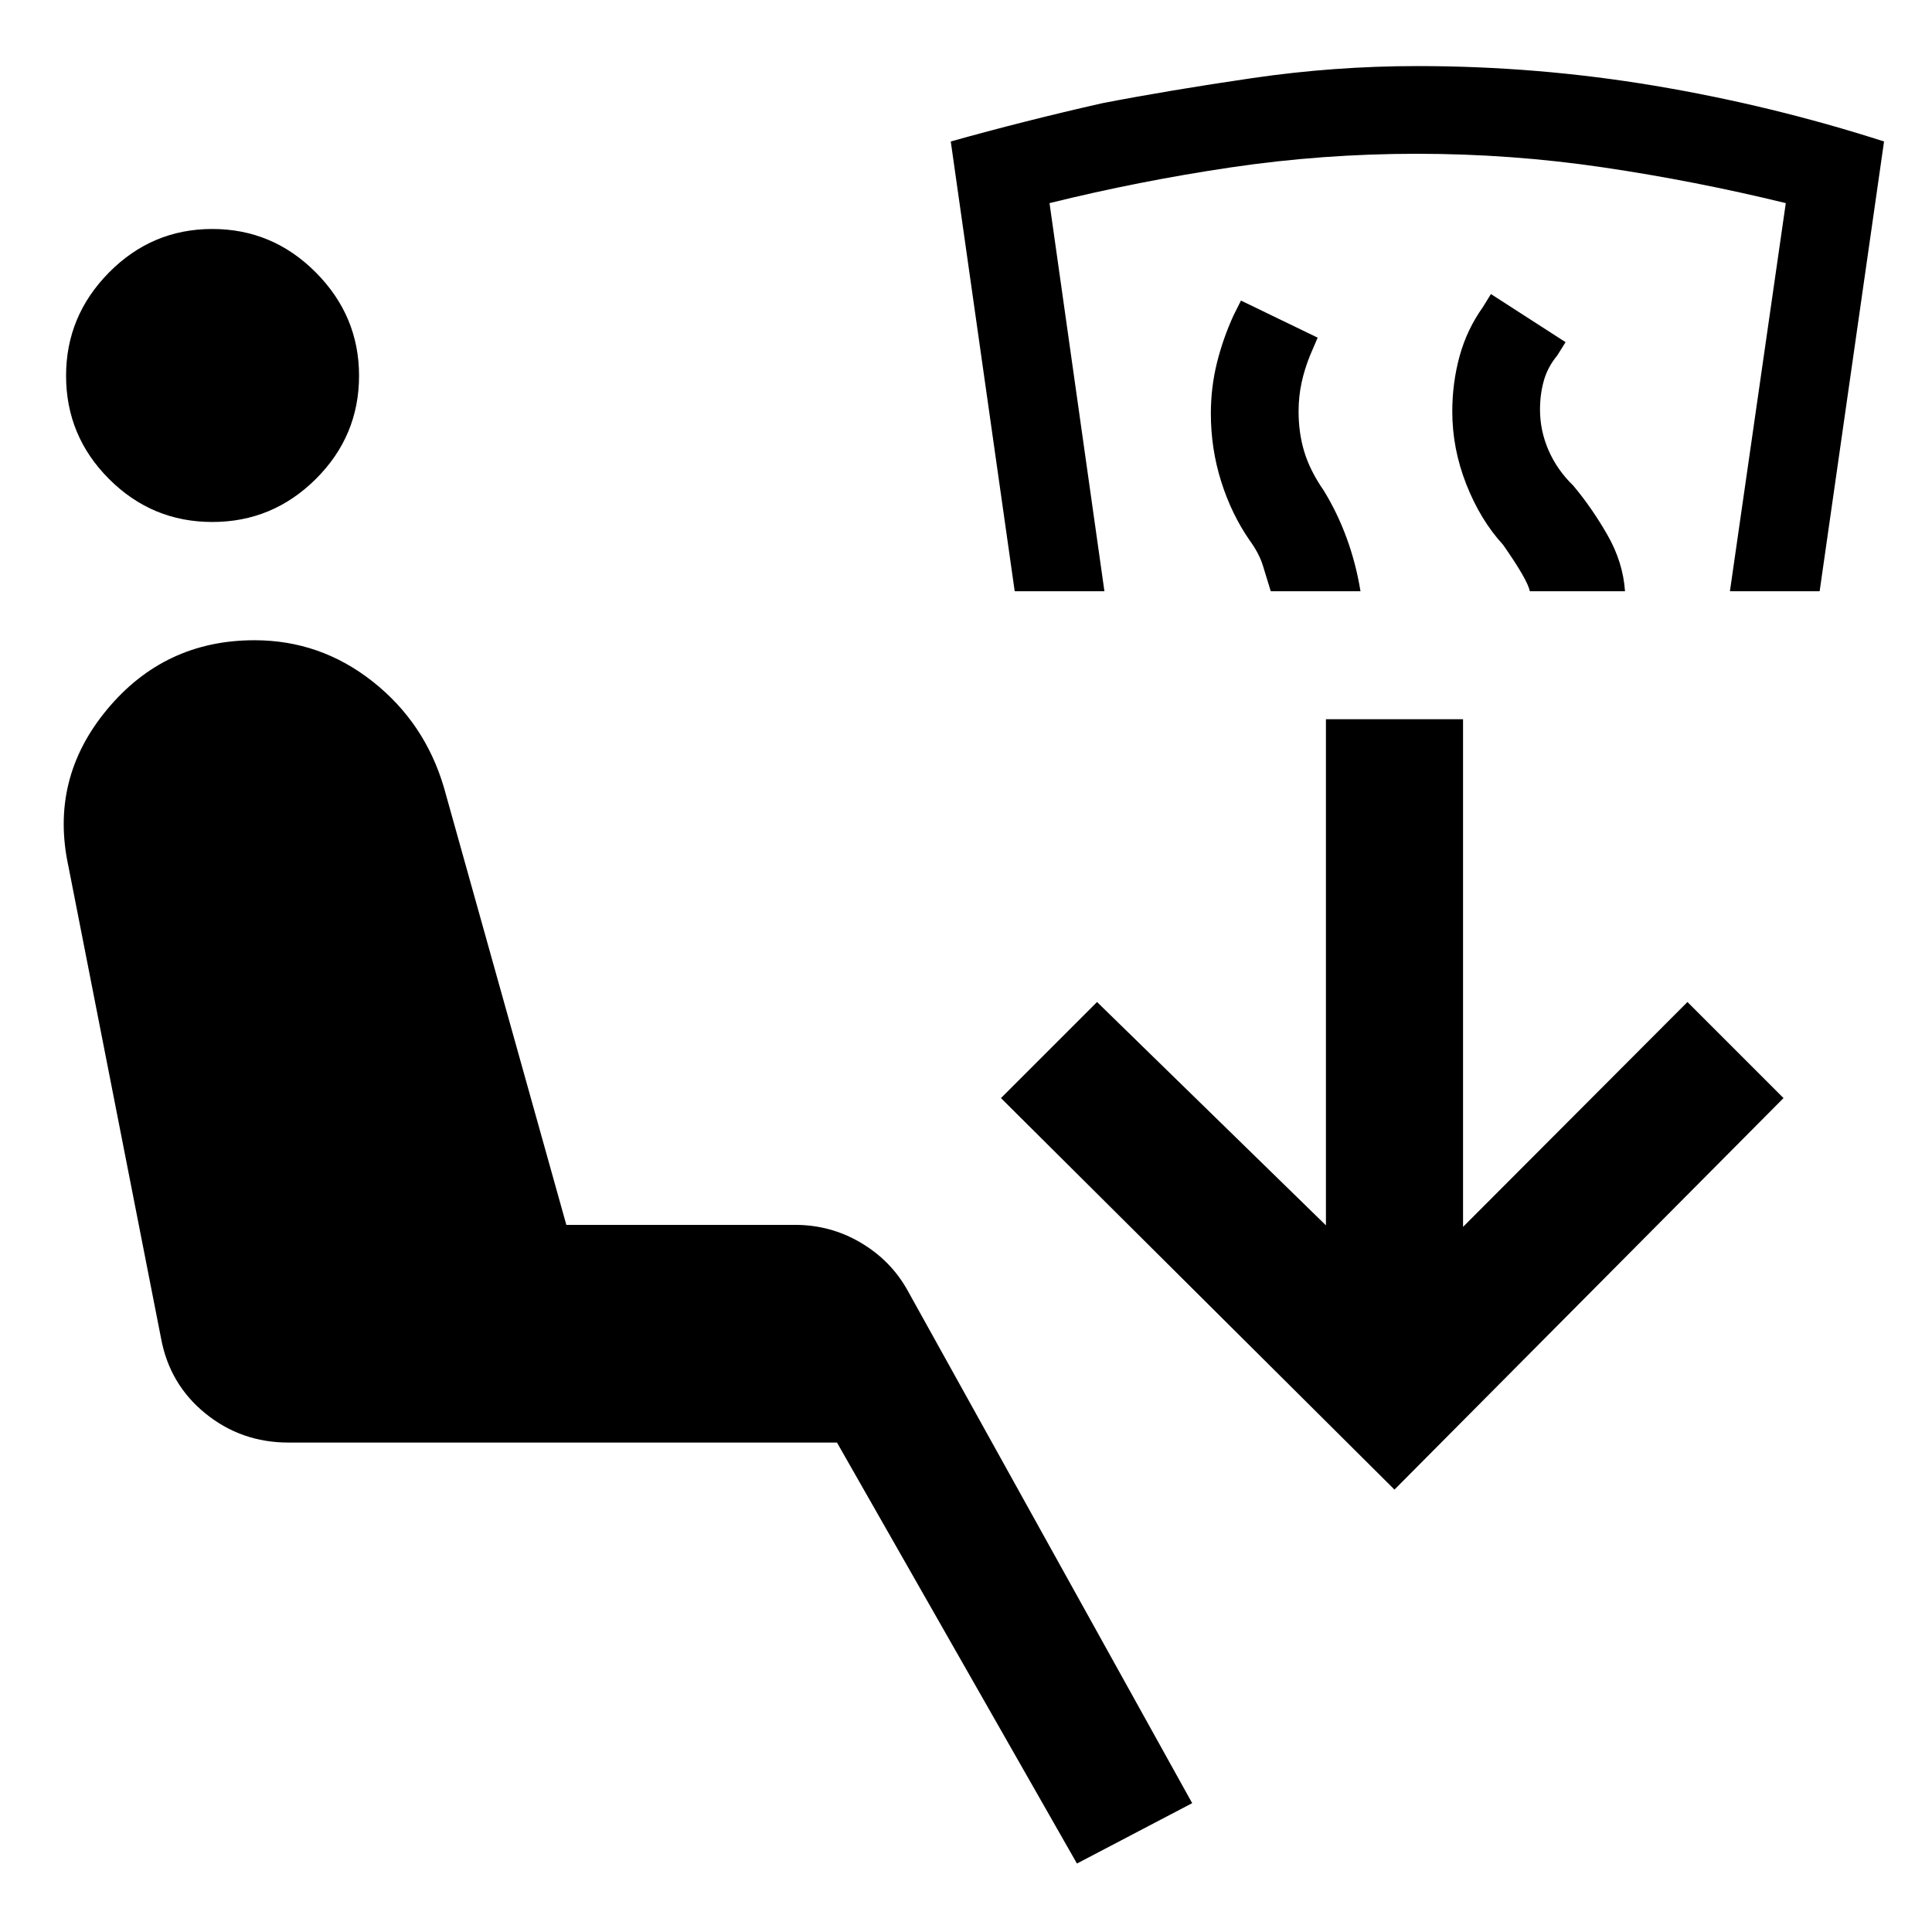
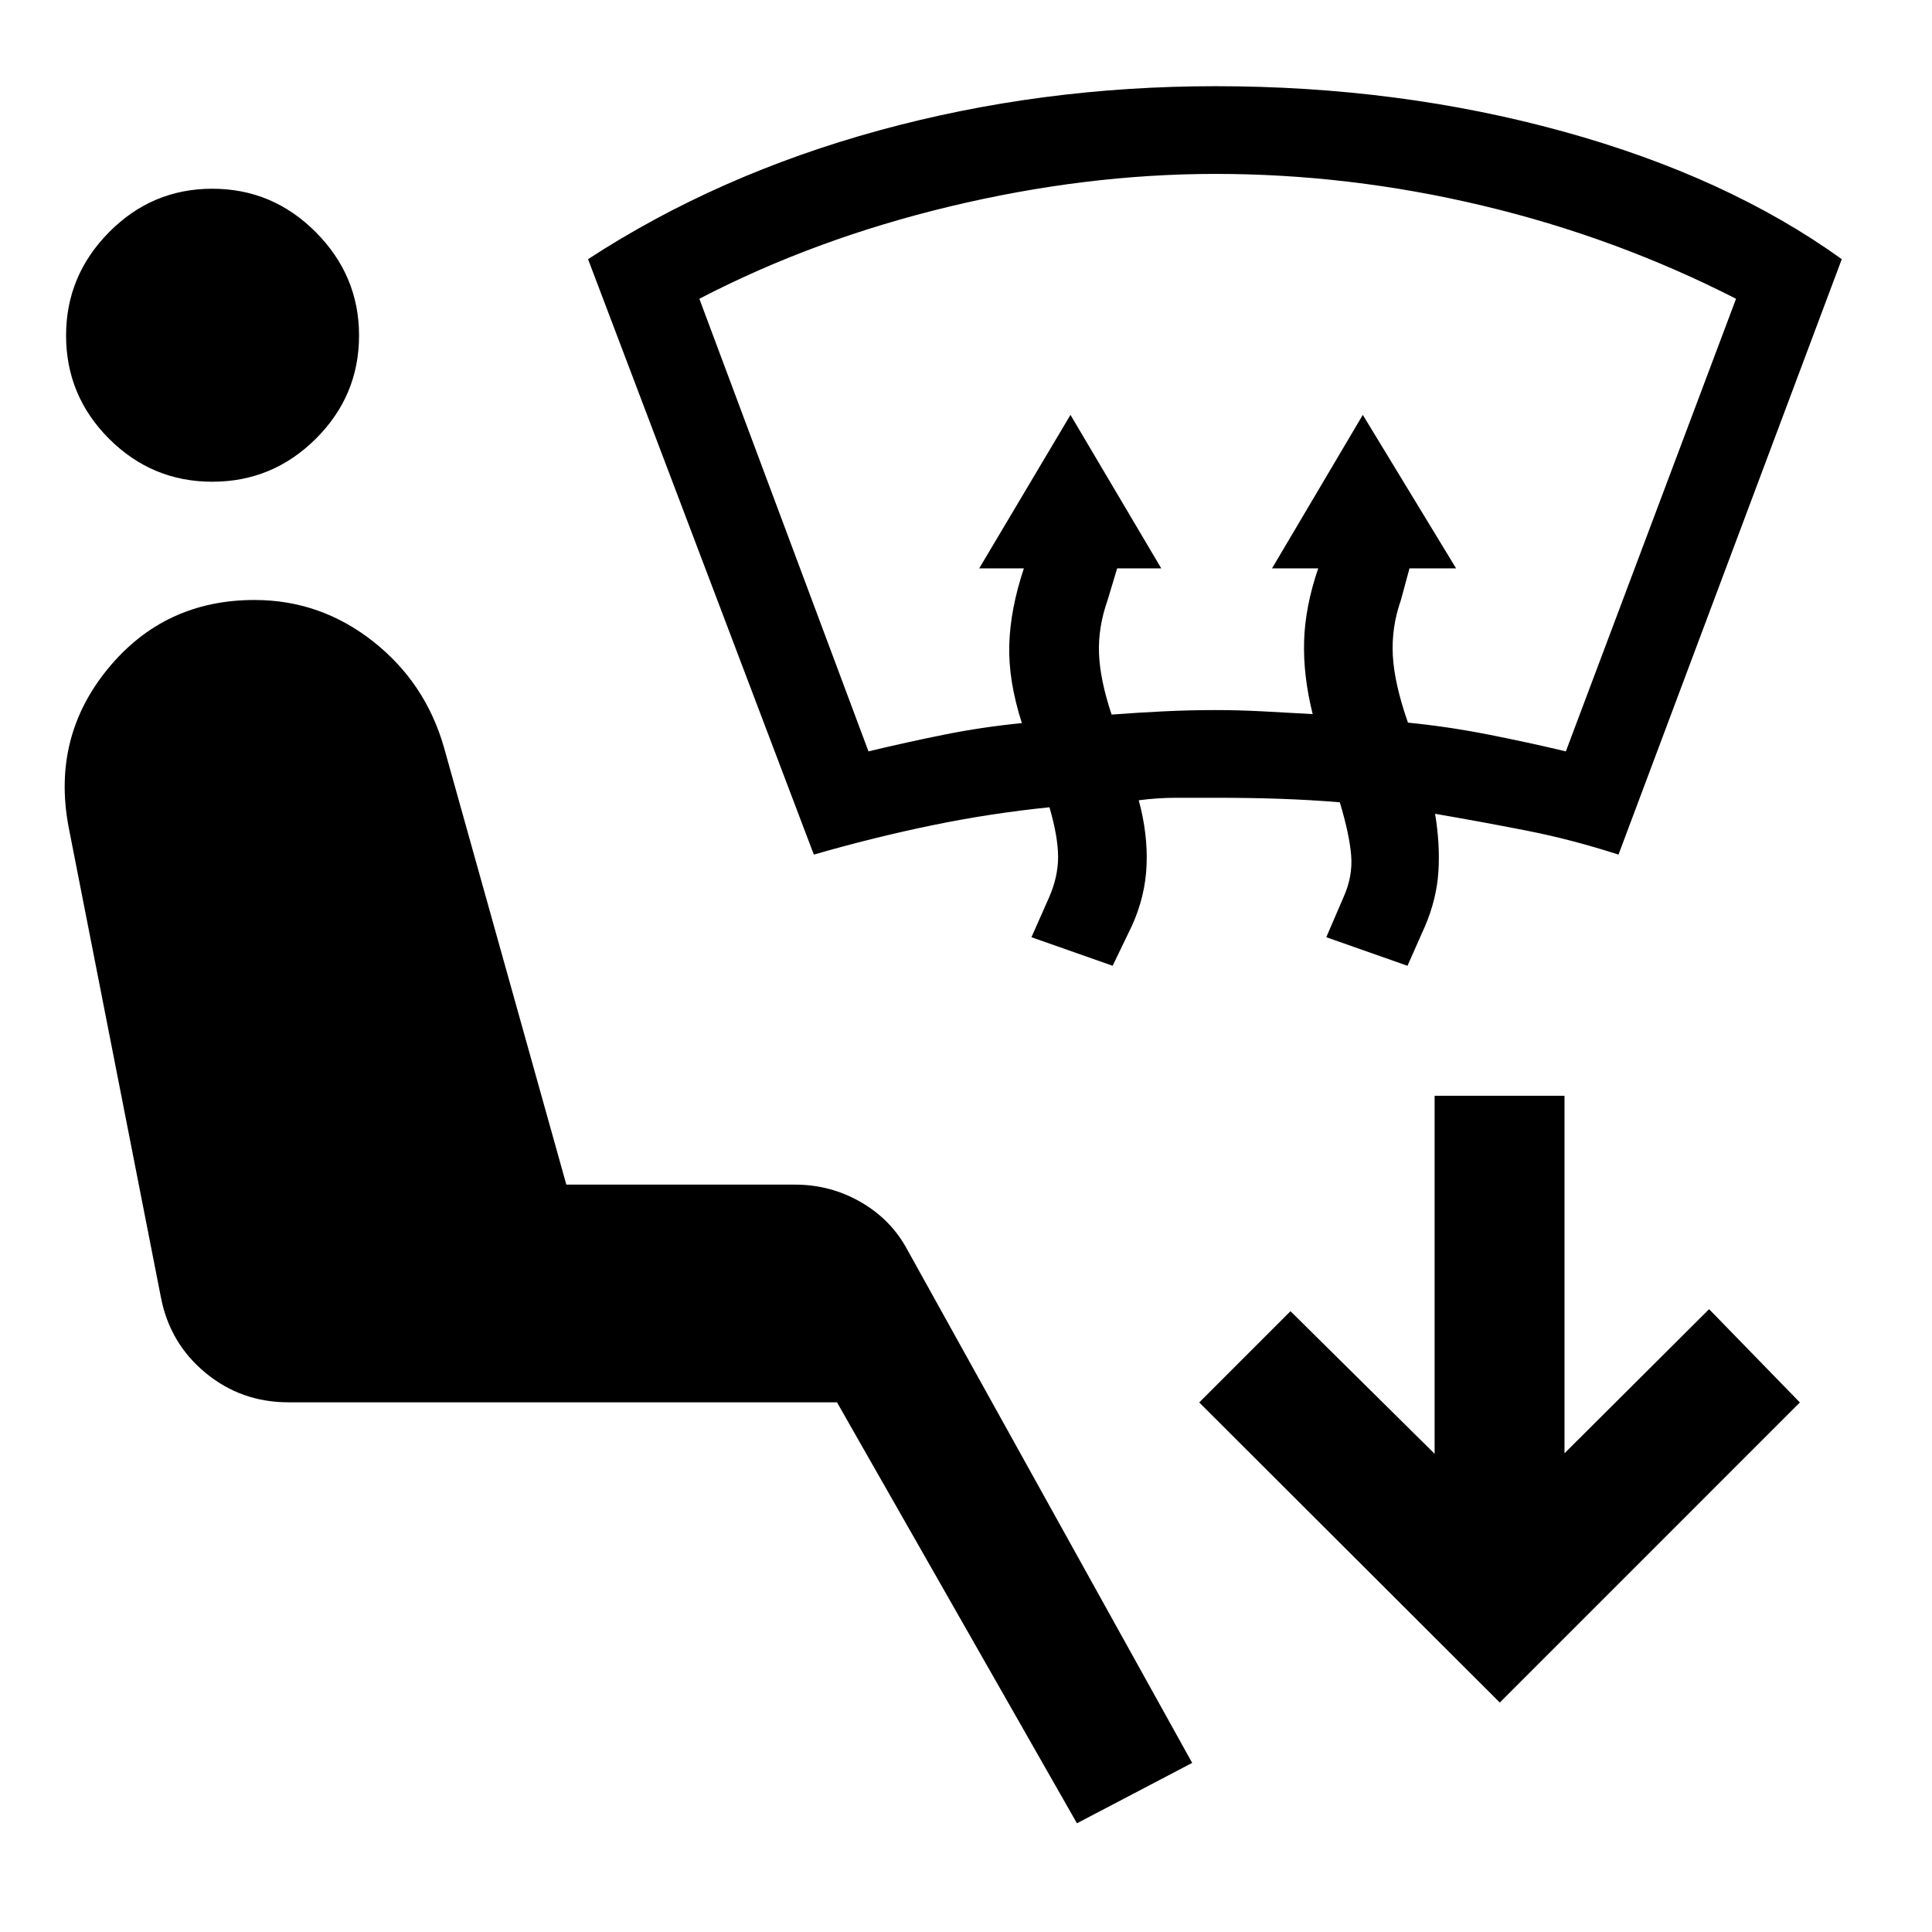
<svg xmlns="http://www.w3.org/2000/svg" viewBox="0 -960 960 960">
-   <path d="M535.13-34.02 415.89-243.2H143.33q-23.44 0-41.25-14.45-17.82-14.46-22.06-37.37l-46-234.41q-9.48-43.48 19.12-77.96t73.32-34.48q32.71 0 58.69 20.5 25.98 20.5 35.46 52.74l60.8 217.26h113.63q17.68 0 32.63 8.84 14.96 8.83 23.2 23.55L592.39-64.02l-57.26 30Zm157.78-185.81L497.37-414.37l47.74-47.74 113.74 110.98v-251.5h68.13v252.26l111.5-111.74 47.74 47.74-193.31 194.54ZM105.5-700.63q-29.96 0-51.32-21.36-21.35-21.36-21.35-51.31 0-29.72 21.35-51.32 21.36-21.6 51.32-21.6t51.43 21.6q21.48 21.6 21.48 51.32 0 29.95-21.48 51.31-21.47 21.36-51.43 21.36Zm525.93 34.41q-2-6.52-3.88-12.66-1.88-6.14-6.64-12.66-9-13-14.12-29.24-5.12-16.24-5.12-33.72 0-13 3-25.12 3-12.12 8.24-23.6l3.72-7.43 38.11 18.43-3.72 8.68q-2.76 6.76-4.26 13.64-1.5 6.88-1.5 14.4 0 10.76 2.88 20.14t9.64 19.14q6.76 11 11.38 23.62 4.62 12.62 6.86 26.38h-44.59Zm-127.23 0L472.43-889.7q36.48-10.23 75.2-19 33.48-6.47 74.46-12.47 40.98-6 82.21-6 59.48 0 117.68 9.74 58.19 9.73 114.19 27.73l-32 223.48h-44.58l27.76-192.85q-45-11-90.76-17.76-45.76-6.76-92.52-6.76-46.77 0-92.41 6.76-45.64 6.76-90.16 17.76l27.28 192.85H504.2Zm255.95 0q-1-5.52-13.28-23.08-11.24-12.24-18.24-29.98-7-17.74-7-36.22 0-14.24 3.62-27.48t11.62-24.48l3.96-6.43 37.1 23.91-4.19 6.68q-4.76 5.76-6.64 12.52t-1.88 14.28q0 10.52 4.26 20.28 4.26 9.76 12.26 17.52 9.24 11 16.98 24.5t8.74 27.98h-47.31Z" />
+   <path d="M745.24-114.02 595.89-263.13l45.35-45.35 71.61 70.85v-177.89h64.54v177.65l71.85-71.61 45.11 46.35-149.11 149.11Zm-210.11 60L415.89-263.2H143.33q-23.44 0-41.13-14.57-17.7-14.58-22.18-37.25l-46-234.41q-8.24-44.48 19.74-78.46 27.98-33.98 72.7-33.98 32.71 0 58.81 20.5t35.34 52.74l60.8 217.26h113.63q17.68 0 32.75 8.72 15.08 8.72 23.08 23.67L592.39-84.02l-57.26 30ZM404.39-535.35 292.2-831.22q64.43-42 144.63-63.98 80.19-21.97 167.19-21.97 91 0 172.58 22.47 81.57 22.48 138.57 63.48L804.22-535.35q-23.29-7.52-45.57-11.9-22.28-4.38-45.56-8.38 2.52 15.28 1.64 28.8-.88 13.53-6.64 27.05l-8.72 19.67-40.35-14.19 8.48-19.68q4.76-10.52 3.88-21.04-.88-10.52-5.64-26.33-15.24-1.24-29.98-1.74t-31.74-.5h-19.48q-9.24 0-18.71 1.24 4.52 16.52 3.9 32.17-.62 15.64-7.38 30.4l-9.48 19.67-40.35-14.19 8.72-19.68q4.52-10.28 4.52-20.18 0-9.91-4.28-24.71-29.52 3-58.55 9-29.02 6-58.54 14.52Zm27.15-51.3q18.81-4.52 37.49-8.28 18.69-3.77 38.73-5.77-6.76-21.04-6.26-38.82t7.26-38.07h-22.19l45.34-76.26 45.11 76.26h-21.91l-4.76 15.81q-4.76 13.52-4.26 26.54t6.26 30.31q13.24-1 26.1-1.62 12.85-.62 25.57-.62 11 0 23.12.62 12.12.62 25.12 1.38-4.76-19.05-4.26-36.21t7.02-36.21h-22.95l45.1-76.26 46.35 76.26h-23.15l-4.28 15.81q-4.76 13.52-4 27.54.76 14.02 7.52 33.31 20.04 2 39.73 5.88 19.68 3.88 38.73 8.4l84.56-224.89q-59.8-30.53-125.97-46.29-66.16-15.76-132.64-15.76-64.48 0-131.88 16.14-67.4 16.15-124.64 45.91l84.04 224.89ZM105.5-720.63q-29.96 0-51.32-21.36-21.35-21.36-21.35-51.31 0-29.72 21.35-51.32 21.36-21.6 51.32-21.6t51.43 21.6q21.48 21.6 21.48 51.32 0 29.95-21.48 51.31-21.47 21.36-51.43 21.36Z" />
</svg>
